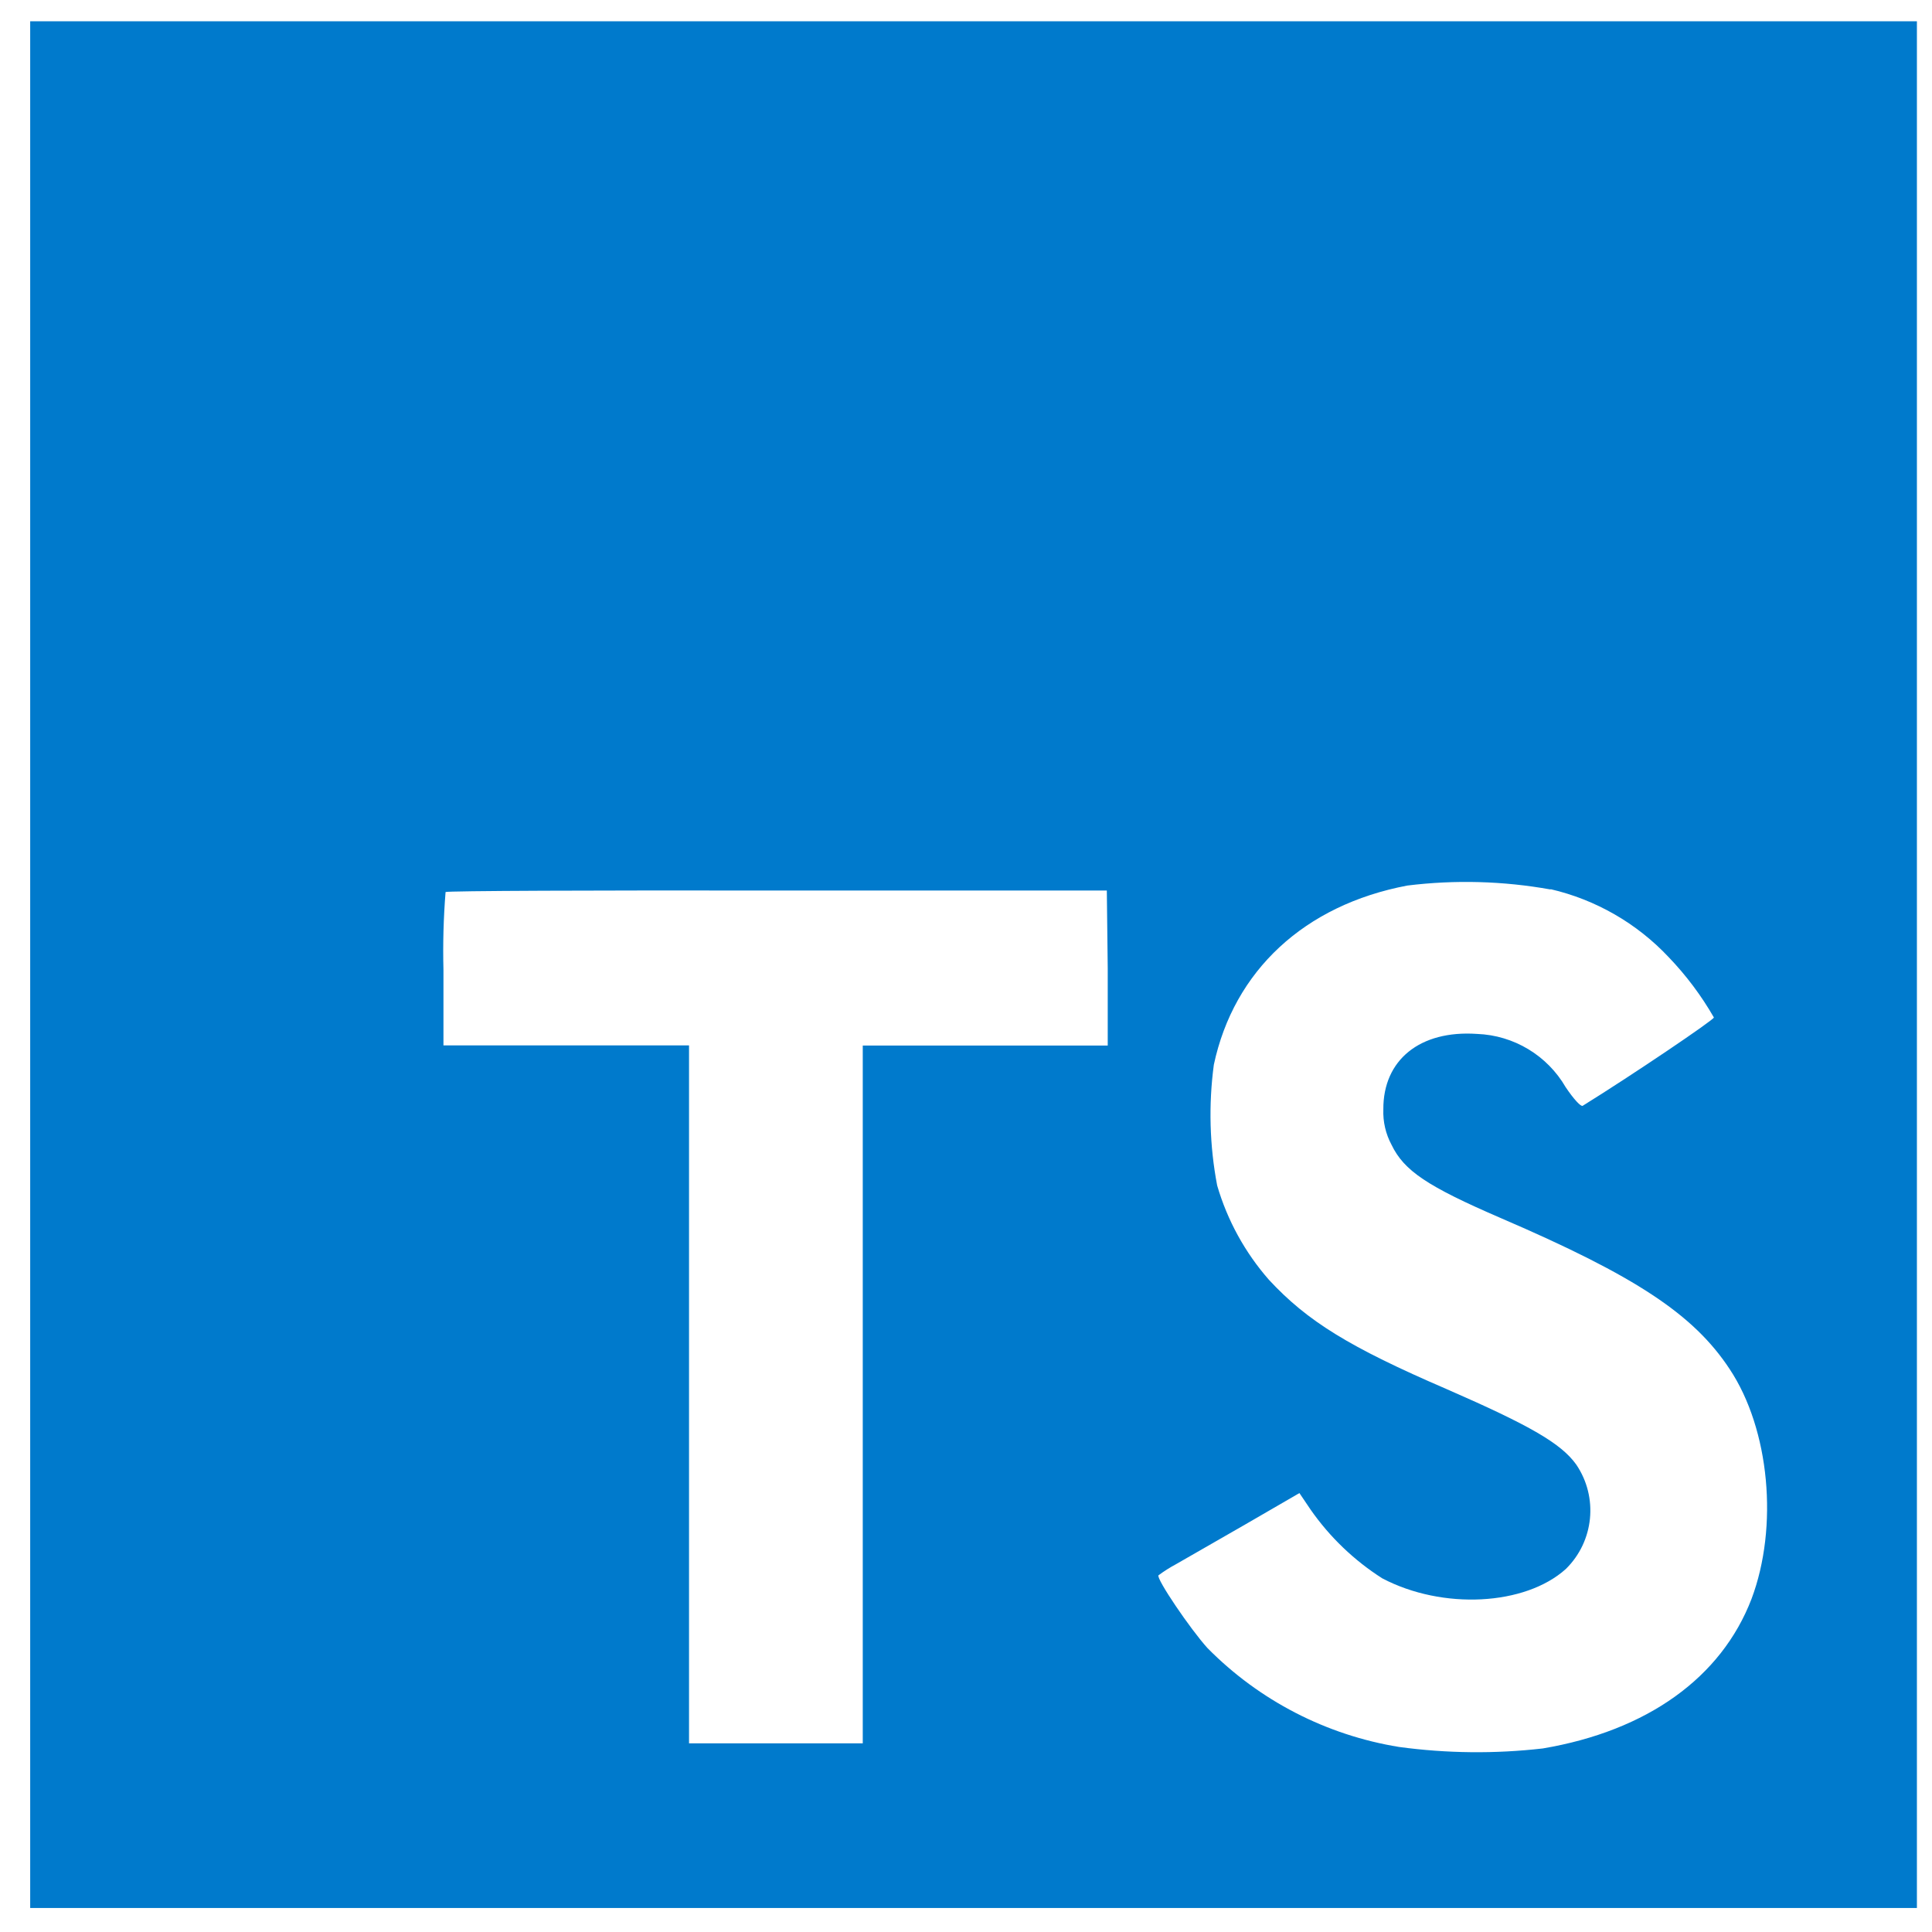
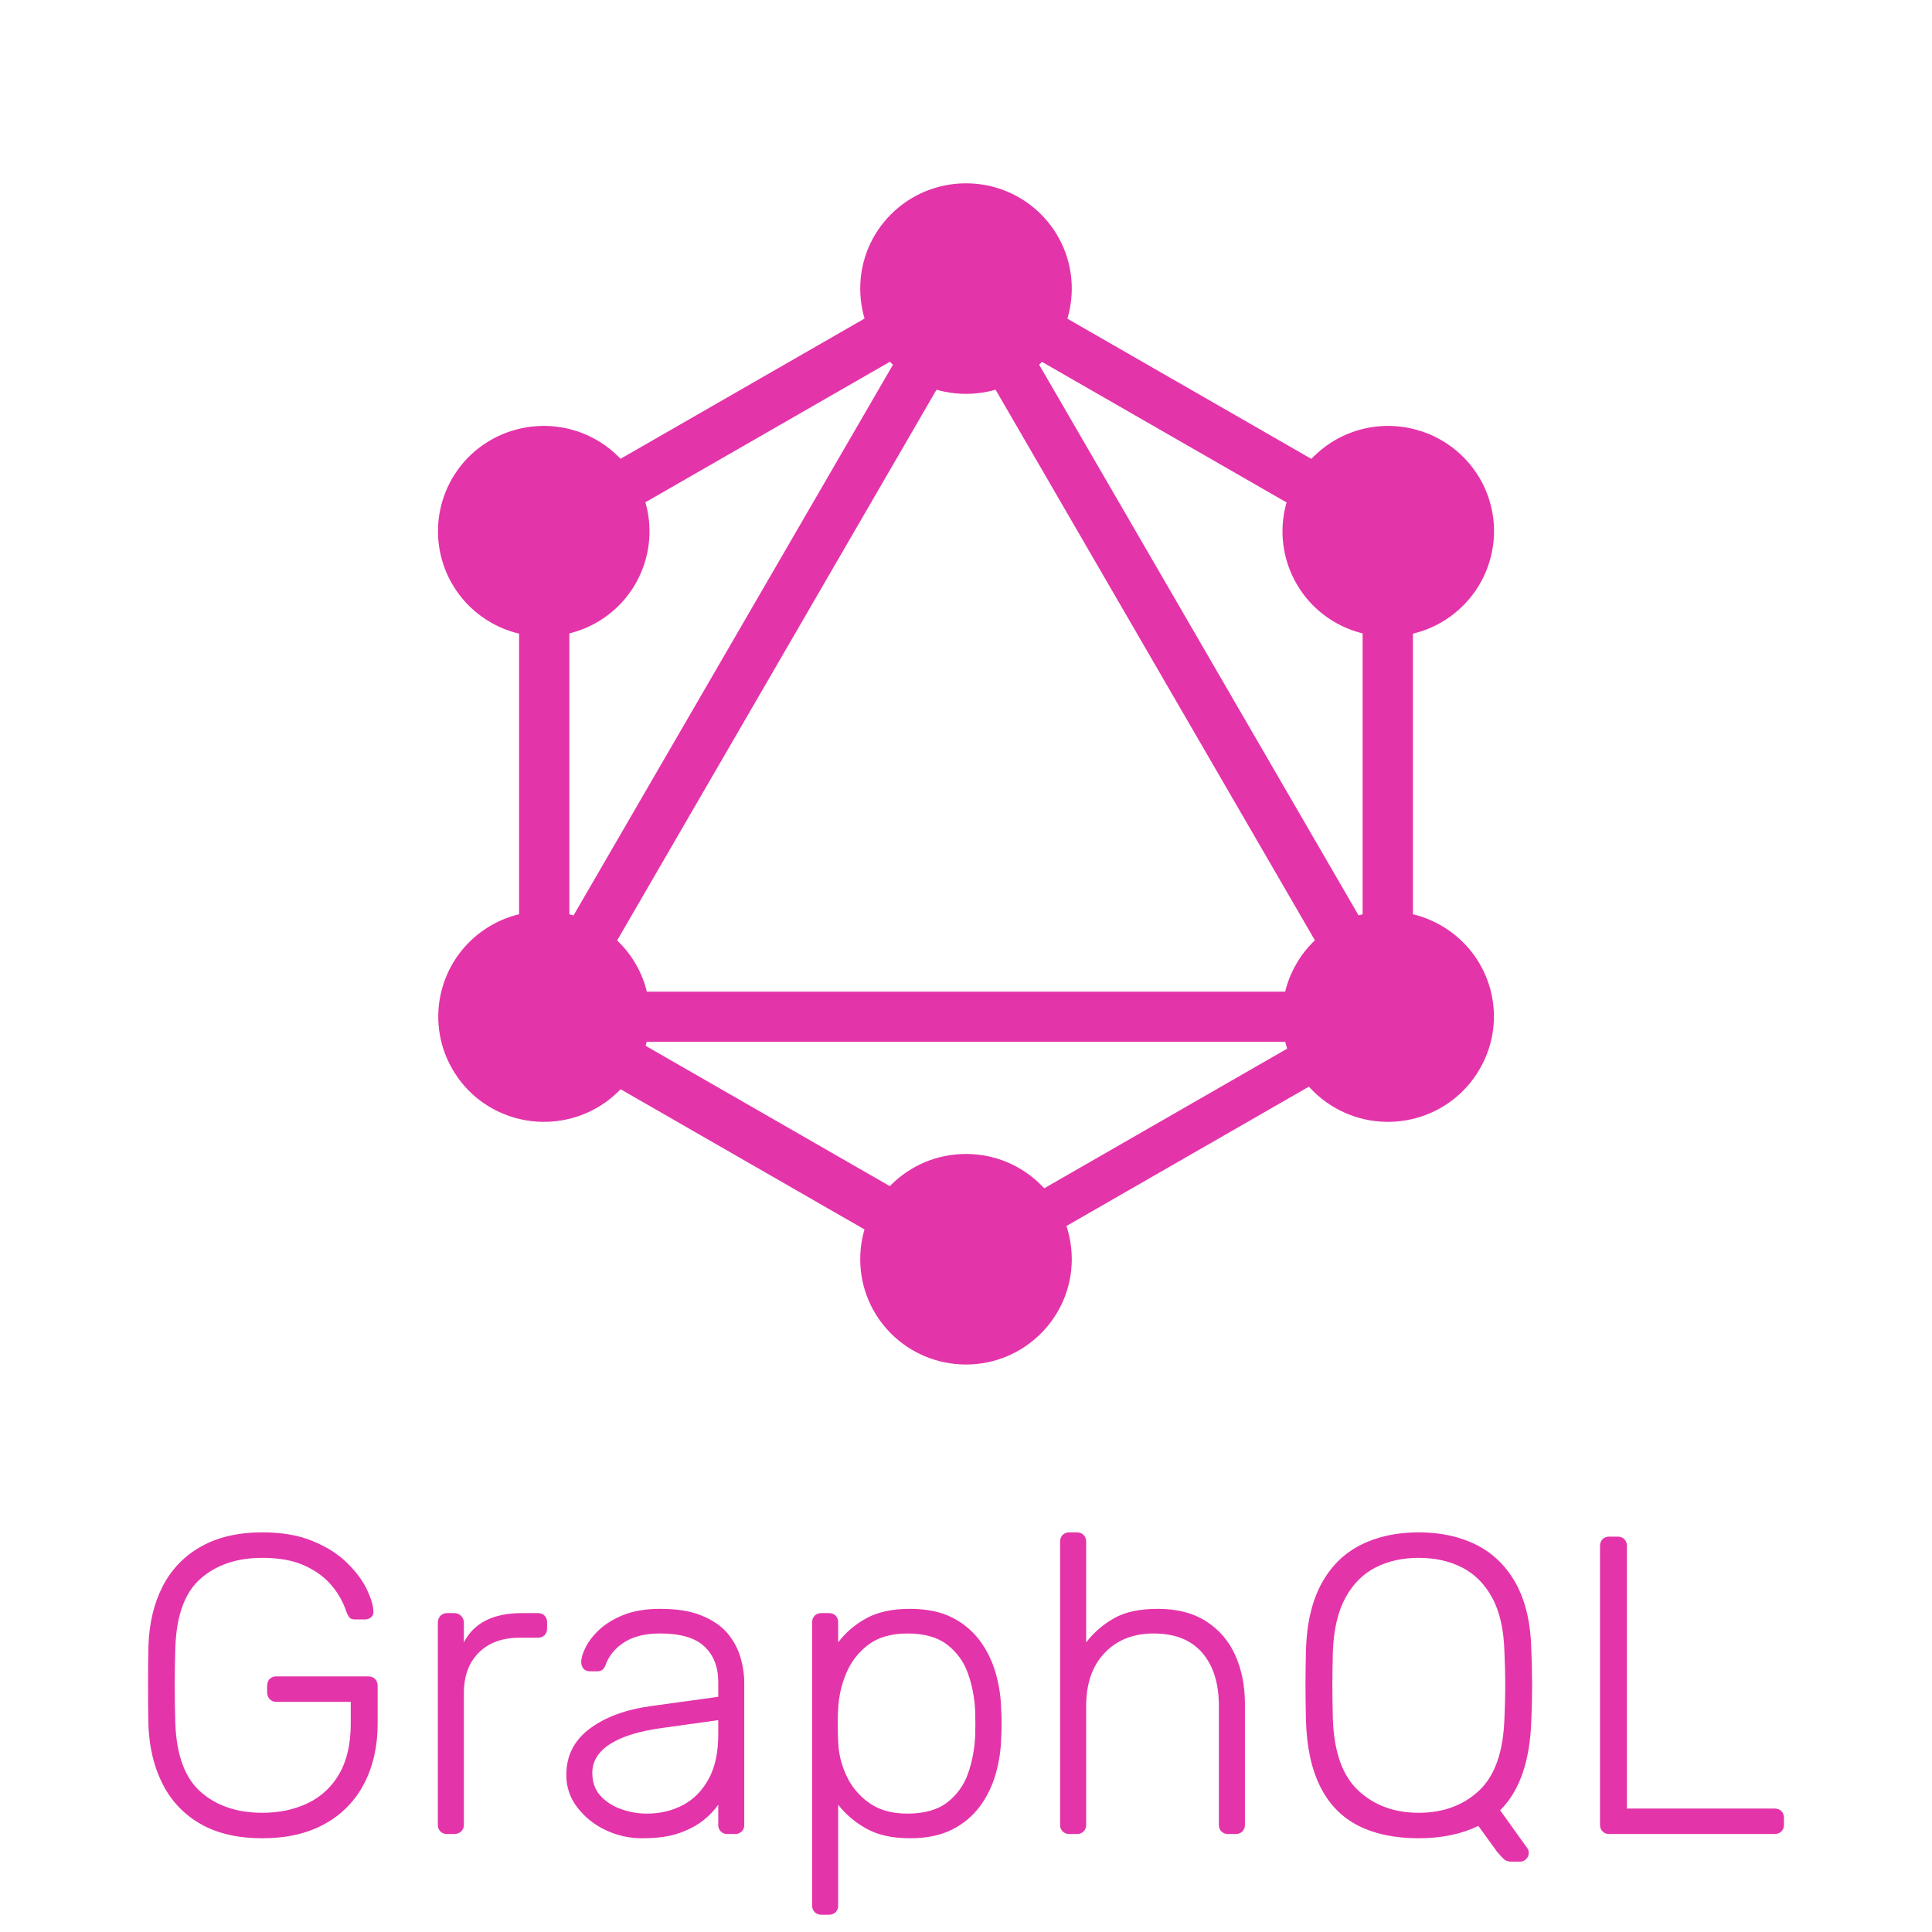
<svg xmlns="http://www.w3.org/2000/svg" viewBox="0 0 128 128">
-   <path fill="#007acc" d="M2 63.91v62.5h125v-125H2zm100.73-5a15.56 15.56 0 017.82 4.5 20.58 20.58 0 013 4c0 .16-5.4 3.81-8.69 5.85-.12.08-.6-.44-1.13-1.23a7.09 7.09 0 00-5.87-3.53c-3.79-.26-6.23 1.73-6.21 5a4.58 4.58 0 00.54 2.34c.83 1.73 2.38 2.76 7.24 4.86 8.95 3.85 12.78 6.39 15.16 10 2.66 4 3.25 10.46 1.45 15.24-2 5.2-6.9 8.73-13.83 9.9a38.32 38.32 0 01-9.52-.1A23 23 0 0180 109.19c-1.15-1.27-3.39-4.58-3.25-4.82a9.34 9.34 0 011.15-.73l4.6-2.64 3.59-2.08.75 1.11a16.78 16.78 0 004.74 4.54c4 2.1 9.46 1.81 12.16-.62a5.43 5.43 0 00.69-6.92c-1-1.39-3-2.56-8.59-5-6.45-2.78-9.23-4.5-11.77-7.24a16.48 16.48 0 01-3.43-6.25 25 25 0 01-.22-8c1.33-6.23 6-10.58 12.82-11.87a31.66 31.66 0 019.49.26zm-29.34 5.24v5.12H57.16v46.23H45.65V69.26H29.38v-5a49.19 49.19 0 01.14-5.16c.06-.08 10-.12 22-.1h21.81z" />
+   <g fill="#E434AA">
+     <path d="M35.387 71.79L32.5 70.128l32.152-55.43 2.883 1.656zm0 0" />
+     <path d="M31.84 65.7h64.3v3.32h-64.3zm0 0" />
+     <path d="M65.273 86.05l-32.16-18.484 1.664-2.875 32.164 18.485zm0 0M93.215 37.871L61.05 19.387l1.668-2.871L94.879 35zm0 0" />
+     <path d="M34.785 37.86l-1.664-2.872 32.164-18.484 1.664 2.871zm0 0" />
+     <path d="M92.621 71.79L60.47 16.354l2.886-1.656 32.153 55.43zm0 0M34.39 32.79h3.333v36.968H34.39zm0 0" />
+     <path d="M90.277 32.79h3.332v36.968h-3.332zm0 0" />
+     <path d="M64.707 84.645l-1.457-2.508 27.973-16.078 1.457 2.507zm0 0" />
+     <path d="M98.027 70.836c-1.925 3.34-6.222 4.477-9.574 2.559a6.962 6.962 0 01-2.57-9.532c1.926-3.34 6.222-4.476 9.574-2.558 3.375 1.937 4.52 6.195 2.57 9.53M42.098 38.684c-1.926 3.336-6.223 4.476-9.575 2.558a6.967 6.967 0 01-2.57-9.535c1.926-3.336 6.223-4.477 9.574-2.559 3.352 1.942 4.496 6.196 2.57 9.536M29.973 70.836c-1.93-3.336-.785-7.594 2.57-9.531 3.352-1.918 7.629-.782 9.574 2.558 1.93 3.336.785 7.594-2.57 9.532-3.371 1.918-7.649.78-9.574-2.56M85.902 38.684c-1.925-3.34-.78-7.594 2.57-9.536 3.352-1.918 7.63-.777 9.575 2.559 1.93 3.34.785 7.594-2.57 9.535-3.352 1.918-7.649.778-9.575-2.558M64 90.402c-3.875 0-7.008-3.117-7.008-6.976 0-3.856 3.133-6.973 7.008-6.973s7.008 3.117 7.008 6.973c0 3.836-3.133 6.976-7.008 6.976M64 26.094c-3.875 0-7.008-3.117-7.008-6.977 0-3.855 3.133-6.972 7.008-6.972s7.008 3.117 7.008 6.972c0 3.86-3.133 6.977-7.008 6.977M106.625 121.508a.604.604 0 01-.45-.168.606.606 0 01-.171-.45v-18.464c0-.188.058-.34.172-.453a.604.604 0 01.449-.168h.54c.187 0 .339.054.452.168a.613.613 0 01.168.453v17.394h9.758c.207 0 .367.055.48.168.114.114.168.274.168.477v.426a.604.604 0 01-.168.449c-.113.113-.273.168-.48.168zm0 0M100.094 123.336a.704.704 0 01-.535-.238 8.22 8.22 0 01-.368-.407l-1.246-1.718c-1.129.543-2.449.816-3.957.816-1.566 0-2.894-.277-3.988-.828-1.094-.555-1.934-1.41-2.516-2.563-.586-1.156-.906-2.613-.96-4.378-.02-.844-.032-1.633-.032-2.364 0-.73.012-1.52.031-2.363.055-1.746.395-3.195 1.016-4.352.621-1.152 1.484-2.011 2.59-2.574 1.101-.562 2.387-.844 3.86-.844 1.468 0 2.753.282 3.859.844 1.101.563 1.968 1.422 2.601 2.574.63 1.157.965 2.606 1.004 4.352a57.2 57.2 0 01.055 2.363c0 .73-.02 1.52-.055 2.364-.094 2.683-.785 4.656-2.066 5.914l1.812 2.53a.41.41 0 01.055.099c.02.046.027.117.027.21a.535.535 0 01-.168.395.541.541 0 01-.394.168zm-6.106-3.234c1.621 0 2.953-.489 4-1.465 1.047-.977 1.606-2.563 1.684-4.758.035-.844.055-1.586.055-2.223 0-.636-.02-1.379-.055-2.222-.04-1.465-.309-2.657-.809-3.575-.5-.921-1.168-1.59-2.008-2.015-.835-.422-1.793-.633-2.867-.633-1.058 0-2.004.21-2.843.633-.84.426-1.508 1.094-2.008 2.015-.5.918-.778 2.11-.832 3.575-.02.843-.032 1.586-.032 2.222 0 .637.012 1.38.032 2.223.074 2.195.64 3.781 1.695 4.758 1.055.976 2.383 1.465 3.988 1.465zm0 0M70.855 121.508a.604.604 0 01-.449-.168.606.606 0 01-.172-.45v-18.75c0-.187.059-.335.172-.449a.604.604 0 01.45-.168h.48c.191 0 .34.055.453.168a.606.606 0 01.172.45v6.671a6.13 6.13 0 011.852-1.601c.726-.414 1.69-.621 2.898-.621 1.281 0 2.352.277 3.207.832.86.55 1.5 1.3 1.926 2.25.422.95.636 2.023.636 3.223v7.996a.606.606 0 01-.171.449.607.607 0 01-.454.168h-.48a.613.613 0 01-.453-.168.604.604 0 01-.168-.45v-7.855c0-1.5-.367-2.68-1.102-3.531-.738-.856-1.812-1.281-3.226-1.281-1.336 0-2.414.425-3.235 1.28-.82.852-1.23 2.032-1.23 3.532v7.856a.606.606 0 01-.172.449.607.607 0 01-.453.168zm0 0M54.43 126.855a.607.607 0 01-.453-.168.606.606 0 01-.172-.449v-18.746c0-.187.058-.34.172-.453a.607.607 0 01.453-.168h.48c.188 0 .34.055.453.168a.613.613 0 01.168.453v1.32c.473-.636 1.09-1.167 1.852-1.59.765-.421 1.73-.632 2.898-.632 1.114 0 2.047.191 2.801.578a5.114 5.114 0 011.836 1.531c.473.64.82 1.352 1.047 2.14.226.79.347 1.595.367 2.423.02.281.027.59.027.93 0 .335-.007.644-.027.925a9.539 9.539 0 01-.367 2.422c-.227.79-.574 1.5-1.047 2.14a5.114 5.114 0 01-1.836 1.532c-.754.387-1.687.578-2.8.578-1.169 0-2.134-.215-2.9-.648-.76-.43-1.378-.957-1.85-1.575v6.672a.604.604 0 01-.169.45.613.613 0 01-.453.167zm5.683-6.699c1.11 0 1.989-.242 2.63-.73a4.097 4.097 0 001.386-1.914c.281-.79.441-1.633.48-2.535a26.44 26.44 0 000-1.575 8.613 8.613 0 00-.48-2.535 4.117 4.117 0 00-1.387-1.914c-.64-.488-1.52-.73-2.629-.73-1.074 0-1.941.254-2.601.757a4.528 4.528 0 00-1.457 1.903 6.899 6.899 0 00-.524 2.293c-.02.281-.027.648-.027 1.097 0 .45.008.817.027 1.098.02.75.192 1.492.524 2.223a4.508 4.508 0 001.5 1.832c.668.488 1.52.73 2.558.73zm0 0M42.582 121.79a5.595 5.595 0 01-2.504-.563 5.079 5.079 0 01-1.851-1.508 3.436 3.436 0 01-.707-2.125c0-1.274.52-2.297 1.554-3.067 1.035-.77 2.383-1.265 4.043-1.492l4.469-.617v-.988c0-.993-.309-1.778-.918-2.348-.613-.574-1.59-.86-2.93-.86-.98 0-1.77.192-2.375.579-.601.383-1.015.886-1.242 1.504-.094.28-.273.422-.539.422h-.45c-.226 0-.386-.059-.484-.184a.687.687 0 01-.14-.434c0-.265.101-.593.297-.984.199-.395.504-.785.922-1.172.414-.383.949-.707 1.609-.969.66-.261 1.46-.394 2.402-.394 1.114 0 2.032.148 2.758.45.727.3 1.293.69 1.7 1.167.402.48.69 1.012.859 1.59.172.582.254 1.156.254 1.719v9.375a.604.604 0 01-.168.449.613.613 0 01-.453.168h-.481a.613.613 0 01-.453-.168.604.604 0 01-.168-.45v-1.324a4.776 4.776 0 01-.961 1.012c-.414.34-.95.625-1.598.86-.652.234-1.465.351-2.445.351zm.281-1.634c.867 0 1.66-.187 2.375-.562.715-.375 1.285-.953 1.711-1.73.426-.778.637-1.759.637-2.942v-.957l-3.648.508c-1.547.203-2.715.562-3.508 1.066-.79.508-1.188 1.145-1.188 1.914 0 .621.18 1.129.54 1.524.359.39.816.687 1.37.882.555.2 1.125.297 1.711.297zm0 0M29.629 121.508a.613.613 0 01-.453-.168.62.62 0 01-.168-.45v-13.37c0-.188.058-.344.168-.465a.594.594 0 01.453-.184h.453c.188 0 .344.063.469.184a.633.633 0 01.183.465v1.293a3.224 3.224 0 011.47-1.461c.64-.32 1.433-.48 2.374-.48h1.047c.188 0 .34.054.453.167a.613.613 0 01.168.453v.39c0 .192-.055.34-.168.454a.613.613 0 01-.453.168H34.41c-1.133 0-2.027.328-2.687.984-.66.657-.989 1.551-.989 2.676v8.727a.586.586 0 01-.183.449.67.67 0 01-.469.168zm0 0M17.387 121.79c-1.621 0-2.985-.313-4.086-.942a6.24 6.24 0 01-2.516-2.633c-.578-1.125-.89-2.422-.95-3.883-.019-.848-.026-1.738-.026-2.676 0-.937.007-1.828.027-2.676.059-1.48.371-2.78.95-3.898a6.237 6.237 0 012.53-2.617c1.11-.63 2.47-.942 4.07-.942 1.302 0 2.415.192 3.337.579.925.382 1.68.863 2.261 1.433.586.574 1.02 1.149 1.301 1.73.285.583.434 1.07.453 1.465a.446.446 0 01-.14.407.64.64 0 01-.453.156h-.622c-.171 0-.293-.043-.367-.125-.078-.086-.152-.23-.226-.438a5.107 5.107 0 00-.95-1.675c-.44-.535-1.035-.977-1.78-1.32-.743-.348-1.684-.524-2.813-.524-1.68 0-3.04.457-4.086 1.367-1.047.91-1.606 2.426-1.684 4.547a78.247 78.247 0 000 5.066c.078 2.102.637 3.61 1.684 4.532 1.047.918 2.406 1.379 4.086 1.379 1.113 0 2.11-.211 2.996-.633a4.726 4.726 0 002.094-1.946c.507-.87.761-1.984.761-3.332v-1.437H18.32a.594.594 0 01-.453-.184.654.654 0 01-.168-.465v-.394c0-.203.055-.363.168-.477a.613.613 0 01.453-.168h6.051c.207 0 .367.055.48.168.114.114.169.274.169.477v2.48c0 1.5-.297 2.825-.891 3.97a6.353 6.353 0 01-2.602 2.671c-1.14.637-2.52.957-4.14.957zm0 0" />
+   </g>
</svg>
